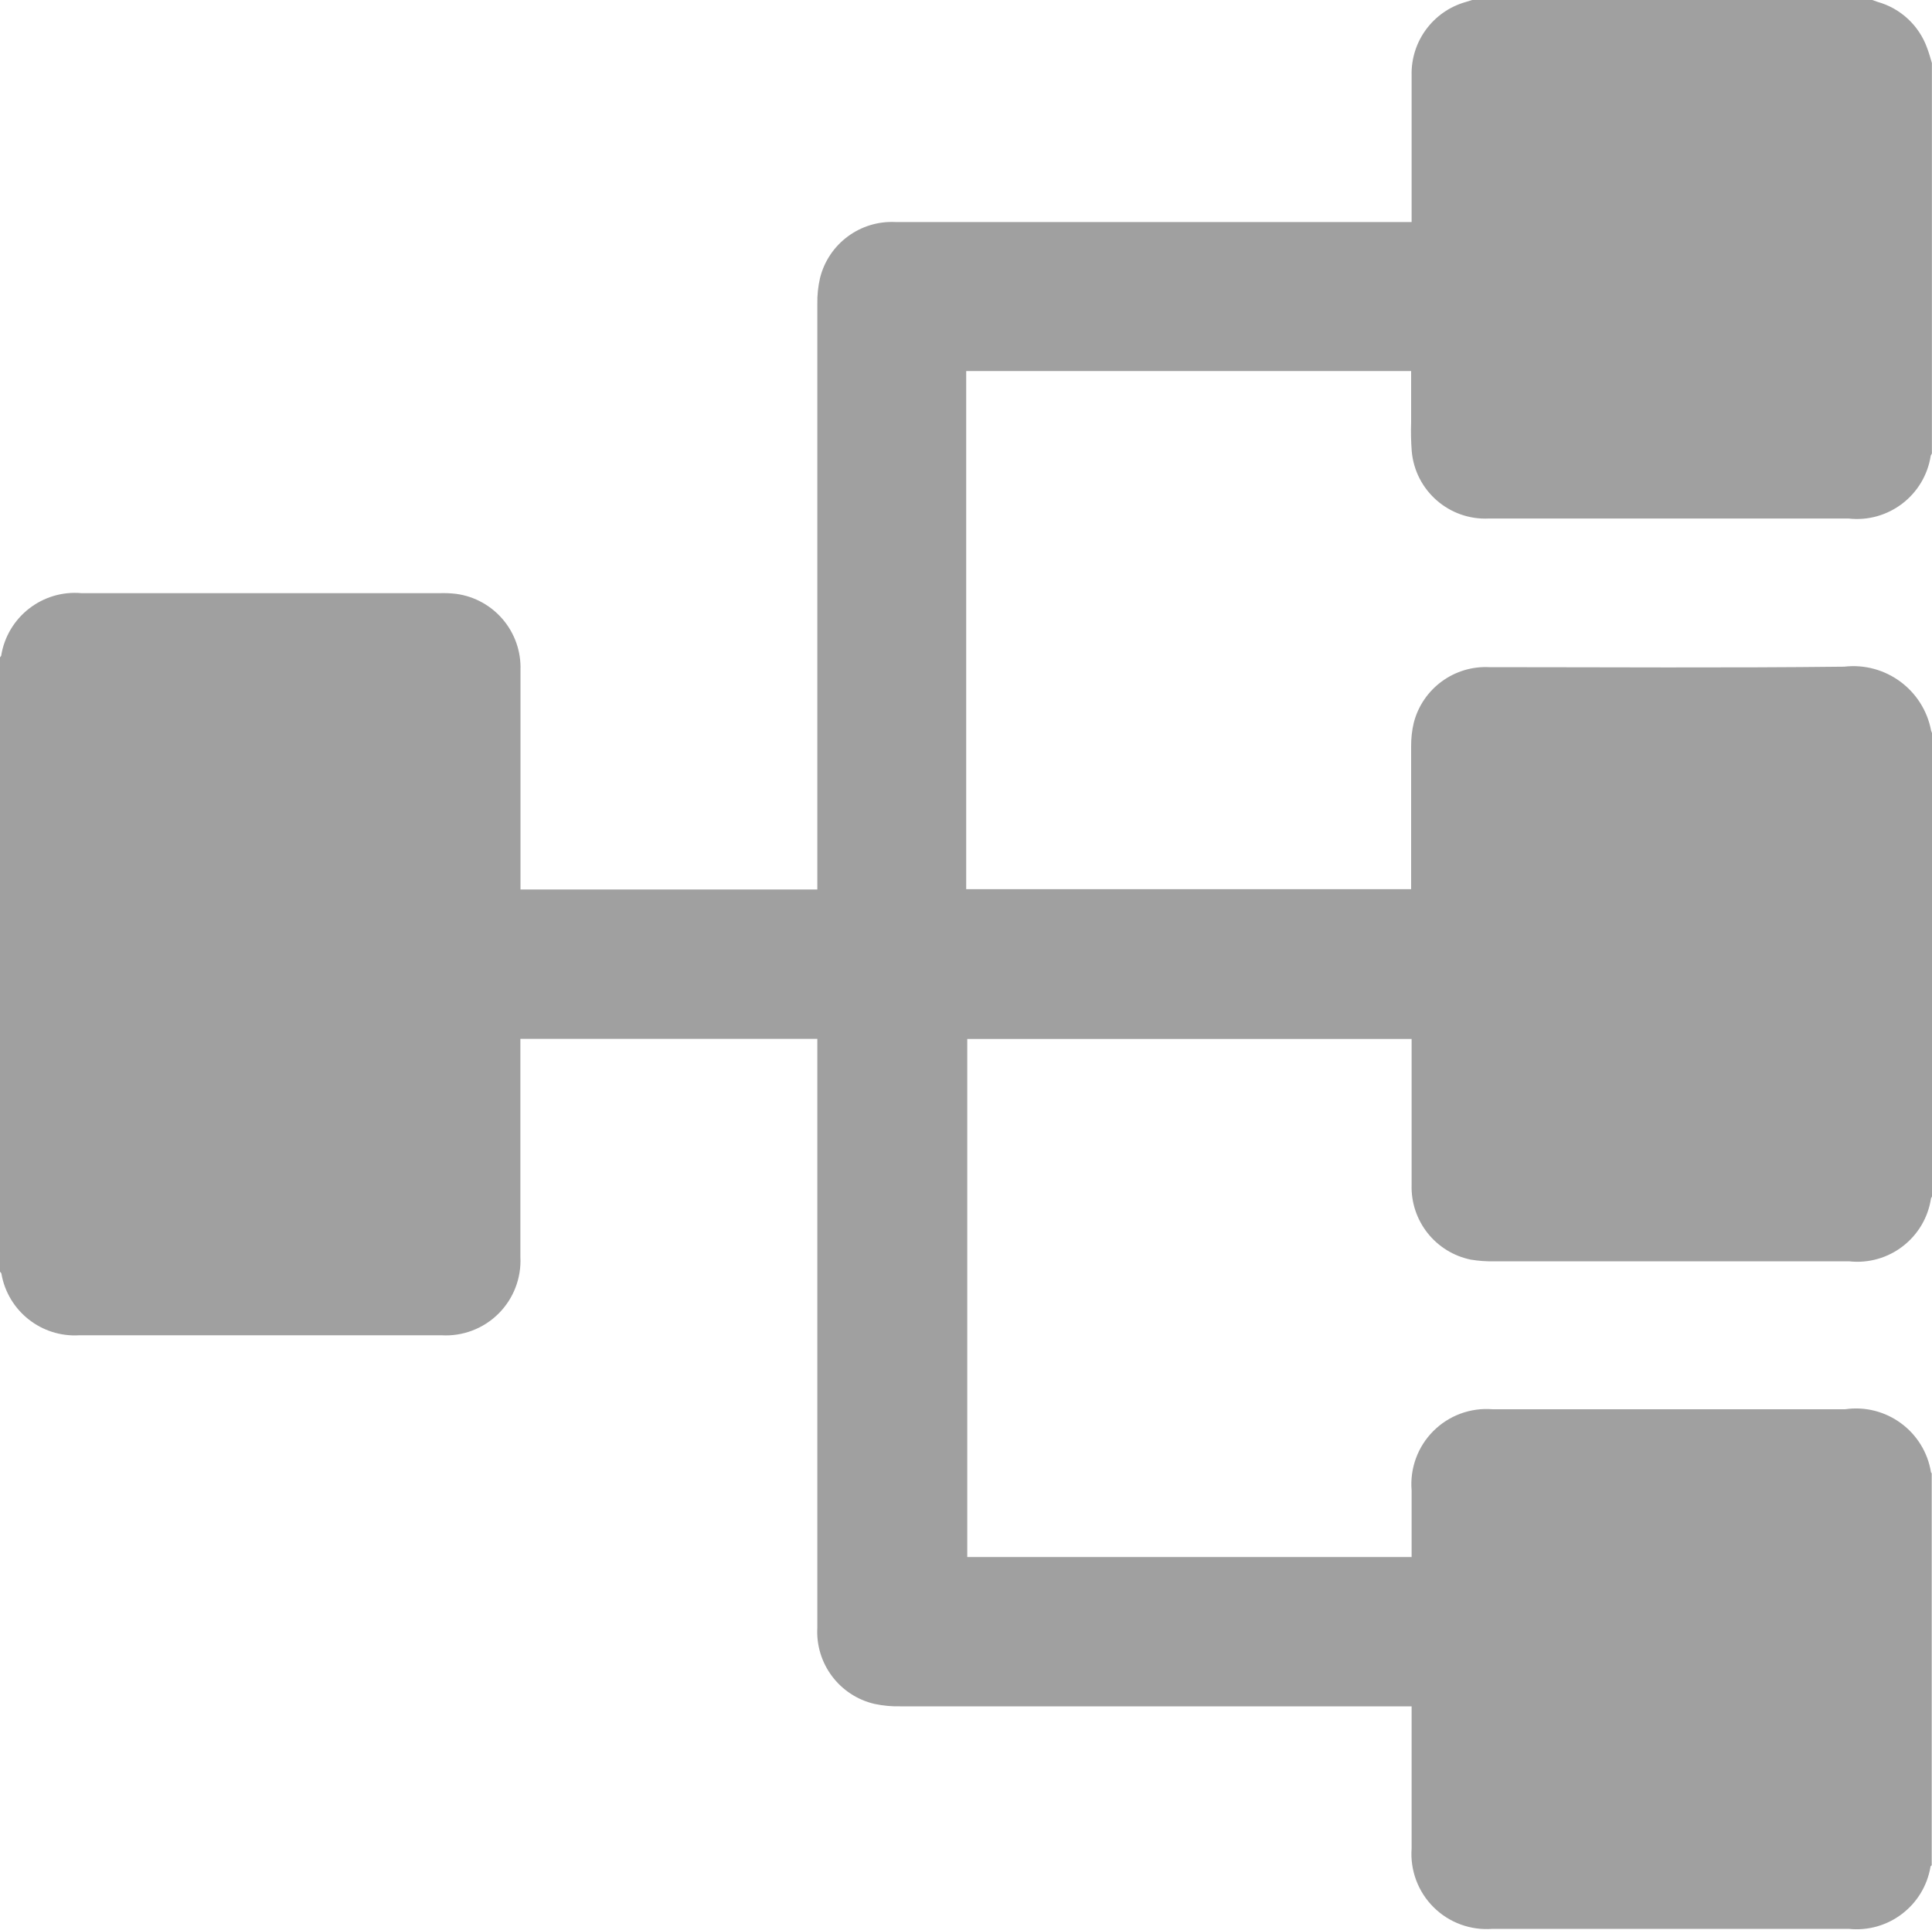
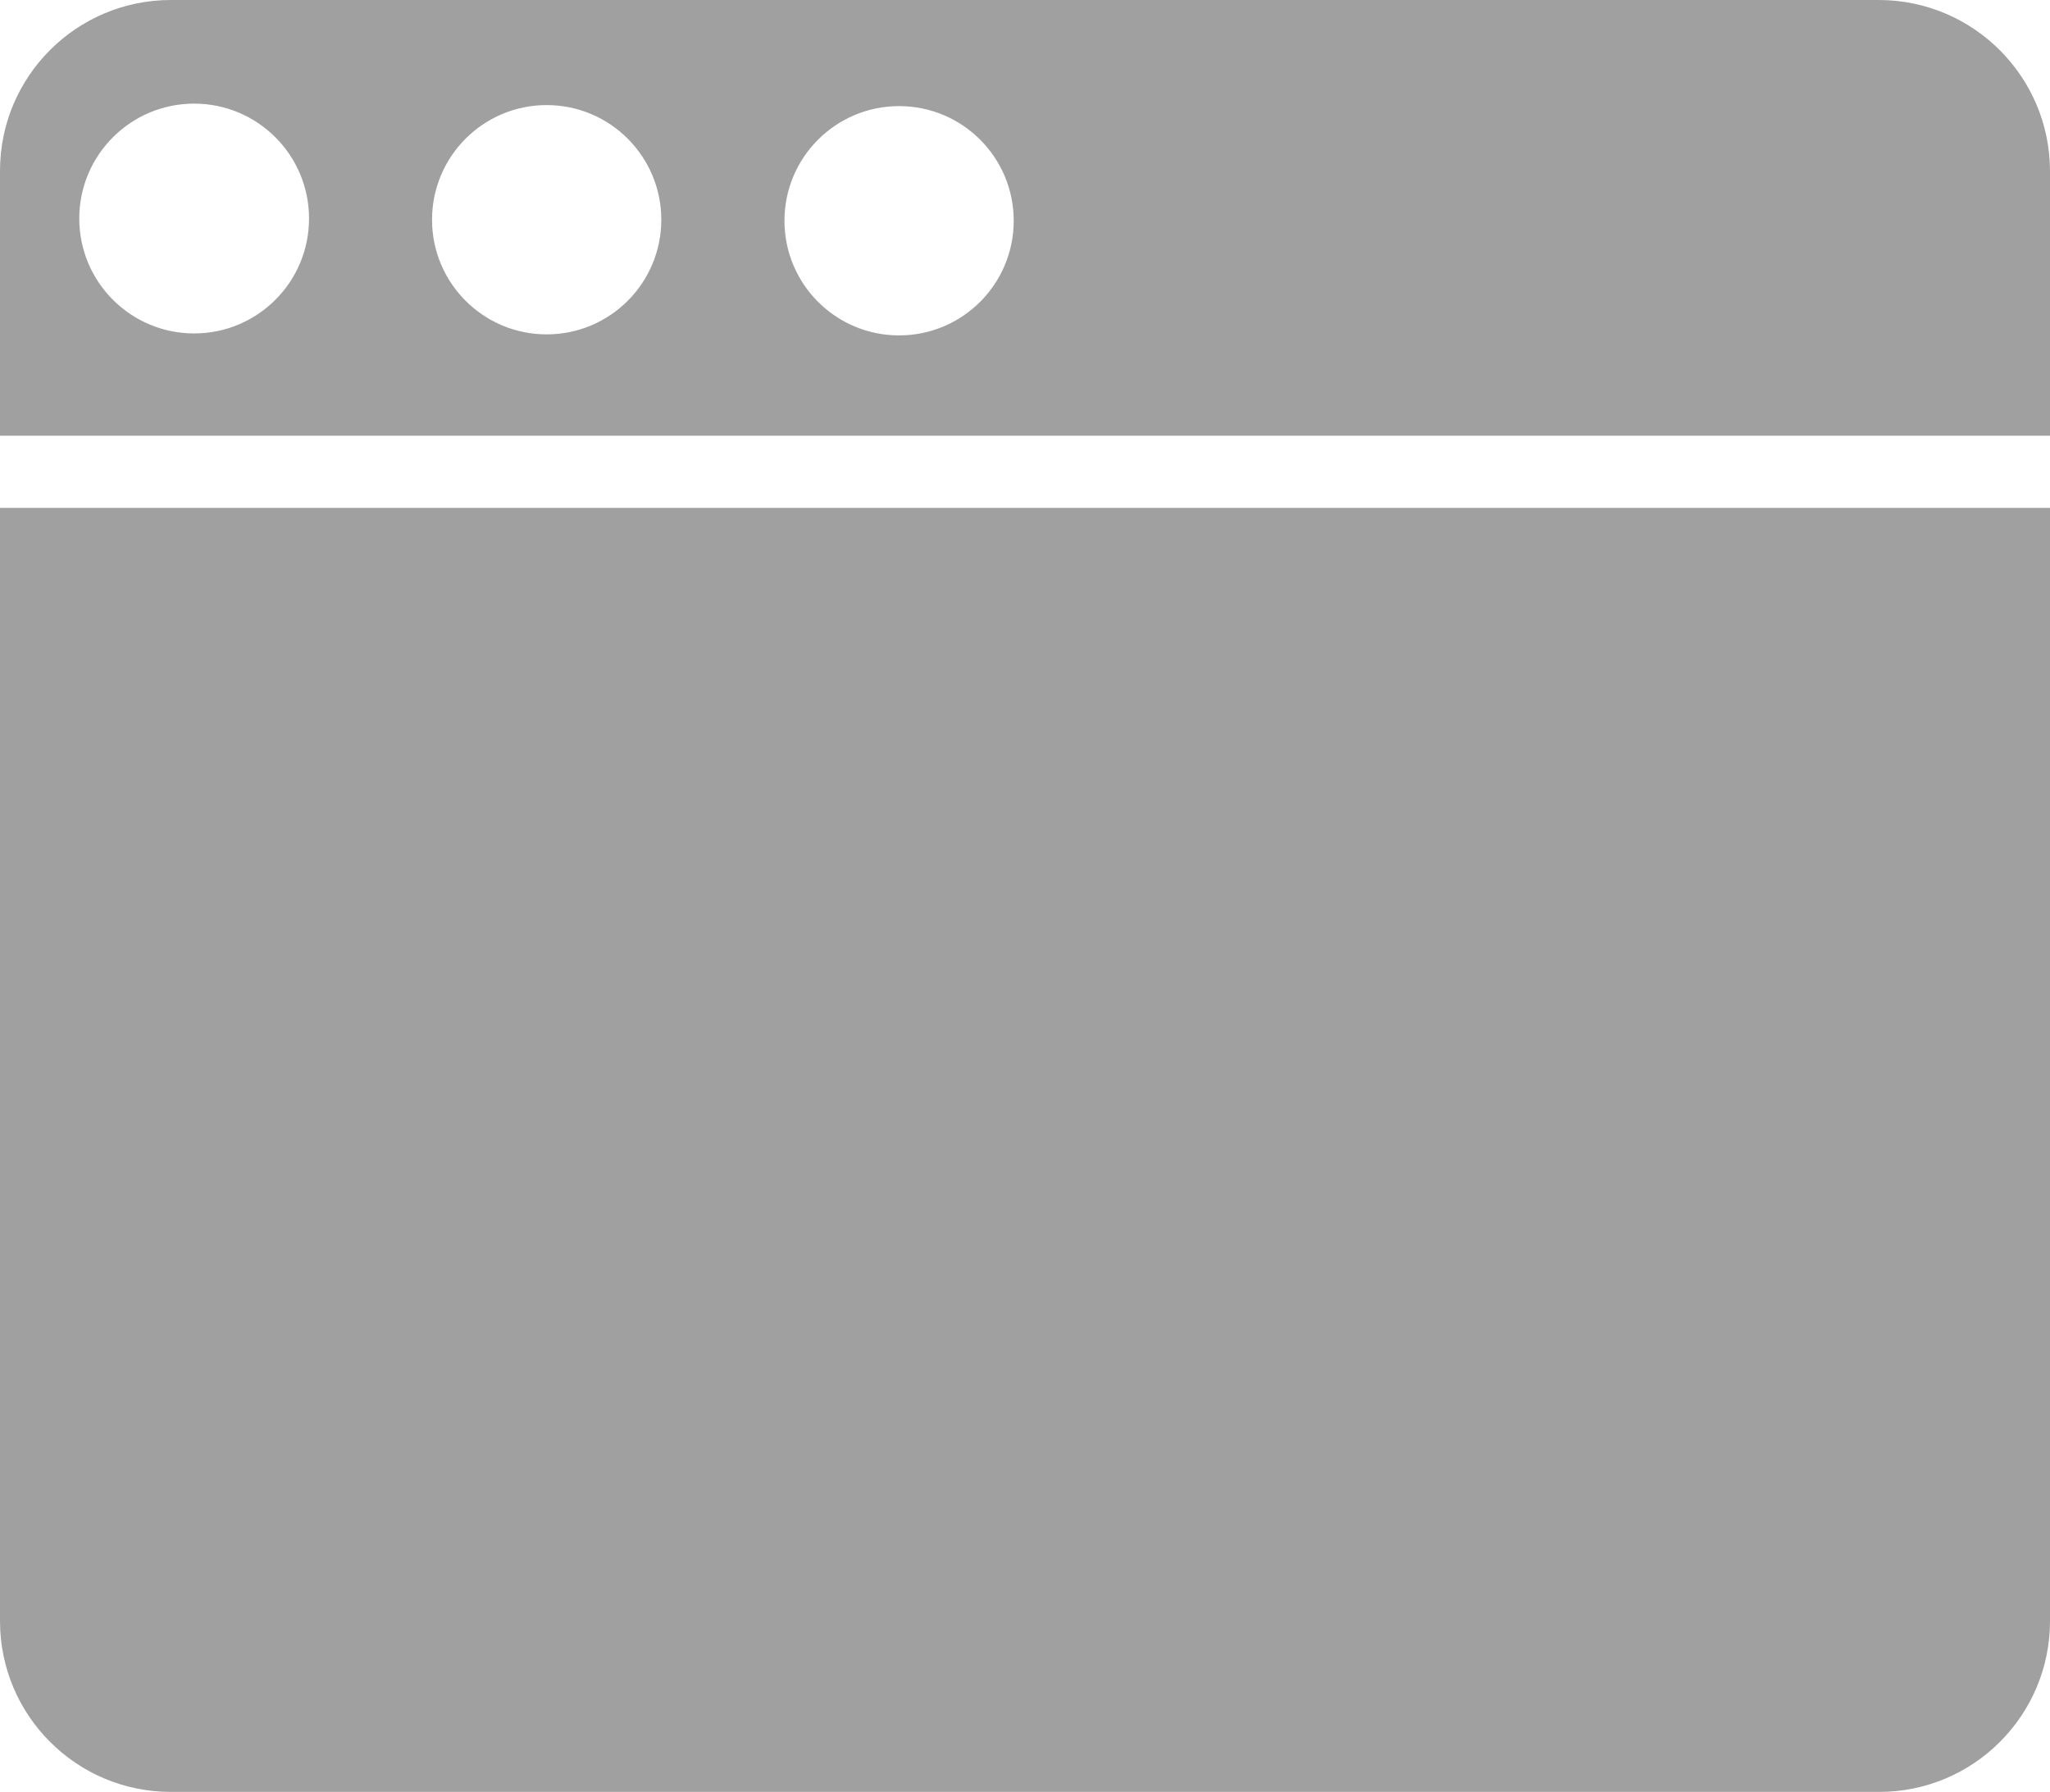
- <svg xmlns="http://www.w3.org/2000/svg" width="20" height="19.977" viewBox="0 0 20 19.977">
-   <path id="Processes" d="M114,1559.617v4.8a.15.15,0,0,0-.01.017.772.772,0,0,1-.849.653H109.47a1.3,1.3,0,0,1-.243-.017.767.767,0,0,1-.614-.774c0-.465,0-.93,0-1.4v-.111h-4.6v5.364h4.6v-.69a.778.778,0,0,1,.839-.84H113.1a.787.787,0,0,1,.89.655l.007.007v4.058c0,.005-.011.009-.012.014a.776.776,0,0,1-.847.646H109.45a.778.778,0,0,1-.837-.832c0-.455,0-.91,0-1.366v-.106h-.144q-2.573,0-5.145,0a1.164,1.164,0,0,1-.271-.025.767.767,0,0,1-.592-.79q0-2.985,0-5.97v-.126H99.387v.121q0,1.068,0,2.136a.773.773,0,0,1-.817.812H94.821a.771.771,0,0,1-.806-.636c0-.008-.01-.015-.015-.023v-6.361a.079.079,0,0,0,.012-.015.773.773,0,0,1,.834-.649h3.7a1.142,1.142,0,0,1,.176.007.77.77,0,0,1,.666.79c0,.718,0,1.437,0,2.155v.116h3.073v-.132q0-2.965,0-5.93a1.11,1.11,0,0,1,.028-.27.766.766,0,0,1,.781-.579h5.343v-.119c0-.465,0-.93,0-1.4a.77.77,0,0,1,.559-.759l.1-.031h4.082l.081.029a.764.764,0,0,1,.515.479c.019.051.033.1.049.155v4.039c0,.009-.009.017-.012.026a.774.774,0,0,1-.852.651h-1.787c-.645,0-1.289,0-1.934,0a.765.765,0,0,1-.8-.7,2.757,2.757,0,0,1-.006-.3c0-.174,0-.349,0-.527h-4.606v5.365h4.606v-.115c0-.455,0-.911,0-1.366a1.03,1.03,0,0,1,.027-.241.769.769,0,0,1,.784-.577c1.224,0,2.448.009,3.672-.005a.82.82,0,0,1,.9.663Z" transform="translate(-94 -1552.027)" fill="#a0a0a0" />
+ <svg xmlns="http://www.w3.org/2000/svg" width="24" height="20.975" viewBox="0 0 24 20.975">
+   <g id="Processes" transform="translate(0 -0.051)">
+     <g id="web-programming_1_" data-name="web-programming (1)" transform="translate(0 0.051)">
+       <path id="Shape" d="M0,13.03a2,2,0,0,0,2,2H22a2,2,0,0,0,2-2V0H0Z" transform="translate(0 5.945)" fill="#a0a0a0" />
+       <path id="Shape-2" data-name="Shape" d="M24,5.1H0V2A2,2,0,0,1,2,0H22a2.006,2.006,0,0,1,2,2V5.1ZM10.526,1.242h0a1.342,1.342,0,0,0,0,2.684h0a1.342,1.342,0,0,0,0-2.684ZM6.4,1.23a1.342,1.342,0,0,0,0,2.684h0a1.342,1.342,0,0,0,0-2.684ZM2.273,1.213A1.345,1.345,0,1,0,3.618,2.556,1.345,1.345,0,0,0,2.273,1.213Z" transform="translate(0 0)" fill="#a0a0a0" />
+     </g>
+   </g>
</svg>
